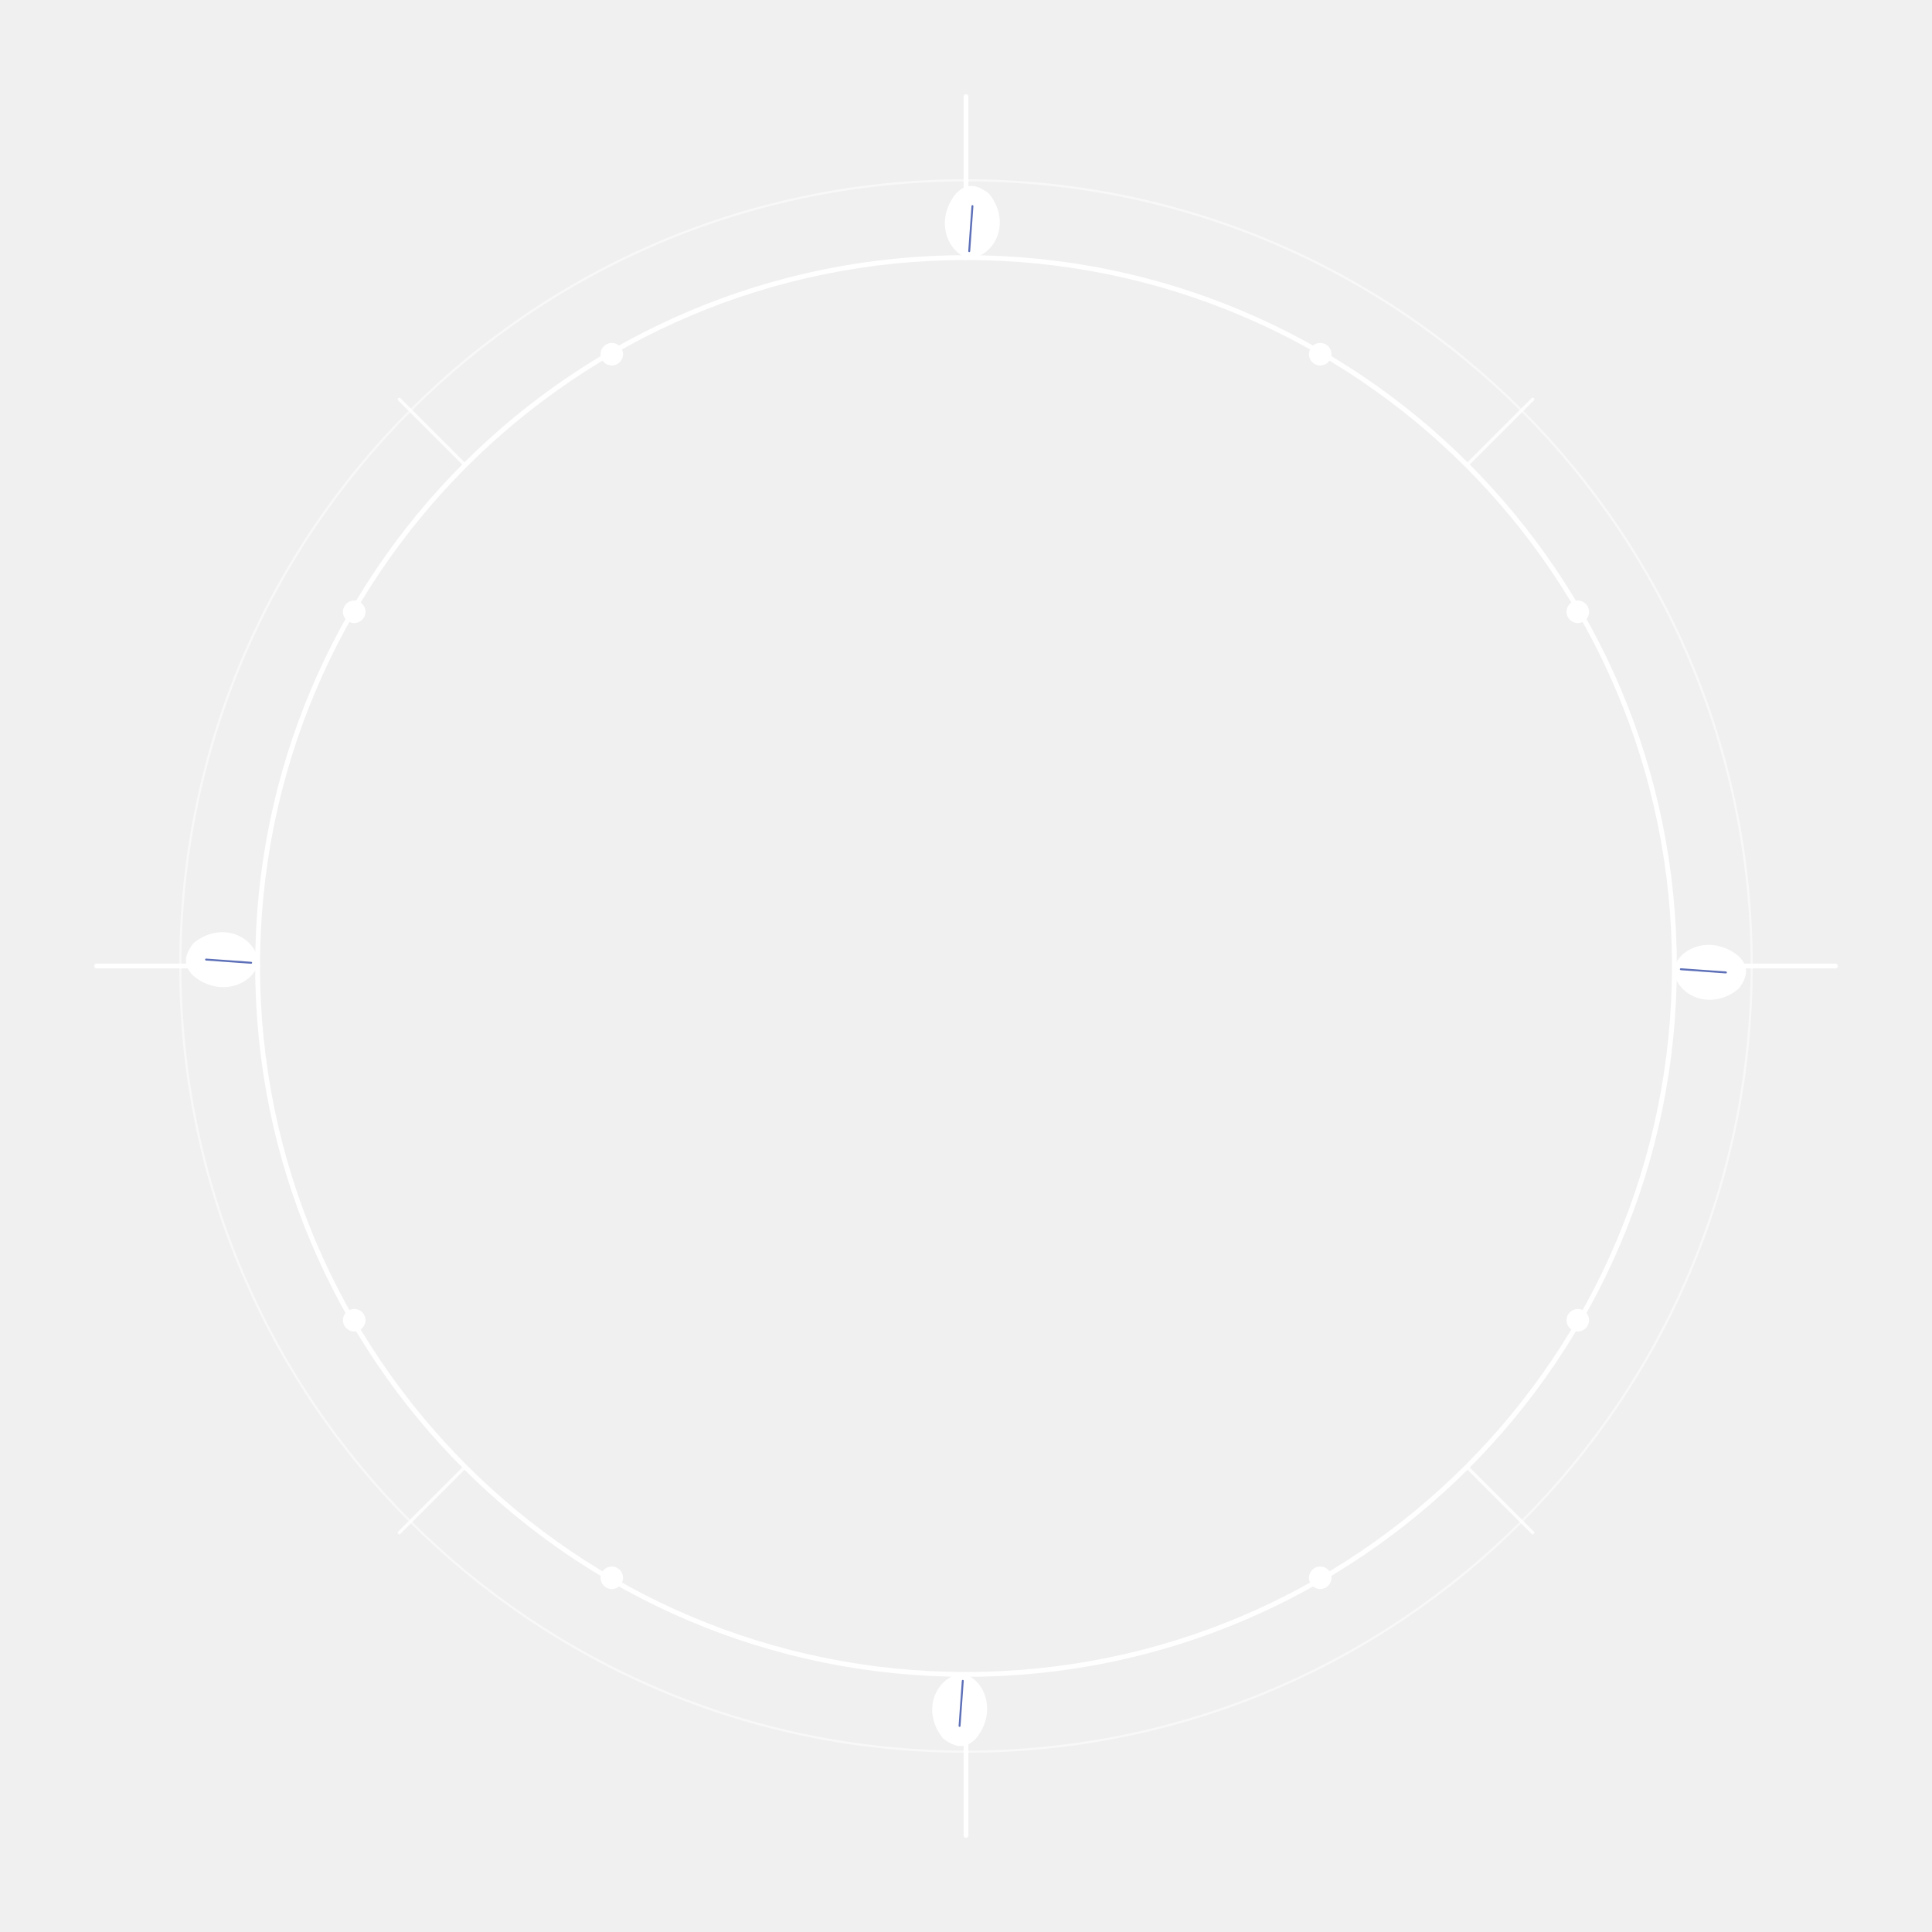
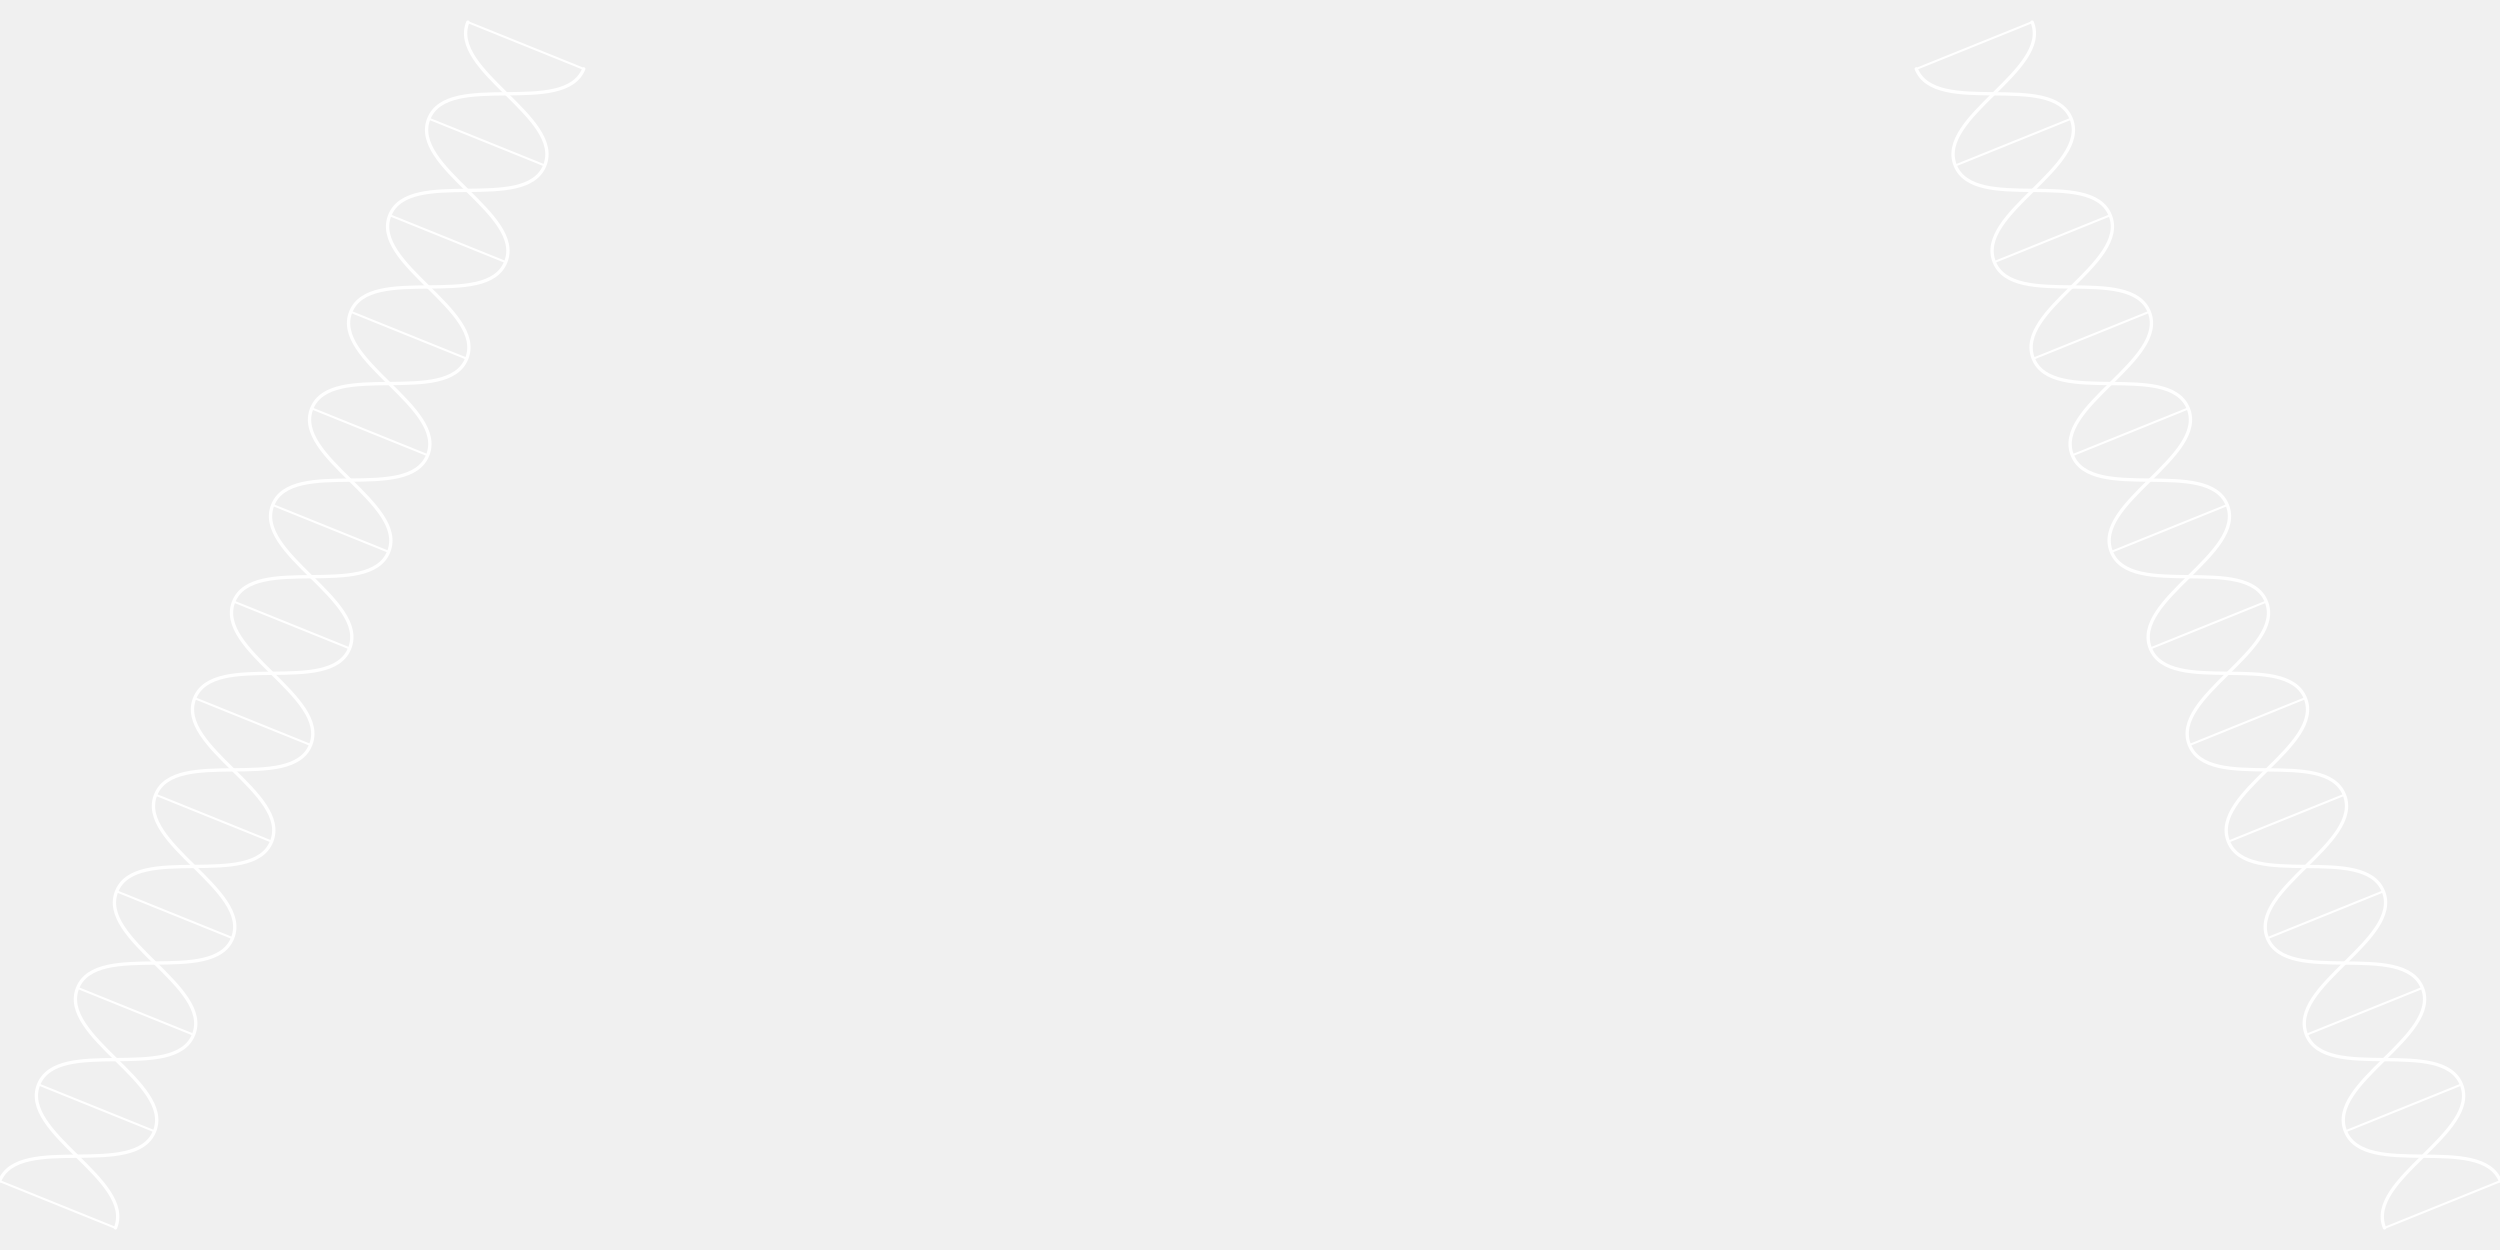
- <svg xmlns="http://www.w3.org/2000/svg" viewBox="0 0 600 600">
+ <svg xmlns="http://www.w3.org/2000/svg" viewBox="0 0 1200 600" preserveAspectRatio="xMidYMid slice">
  <defs>
-     <g id="leaf">
-       <path d="M 0,0 C -7,-3 -9,-13 -3,-20 C 0,-23 3,-23 7,-20 C 13,-13 11,-3 3,0 Z" fill="white" />
-       <path d="M 1,-2 L 2,-16" stroke="#5d70b8" stroke-width="0.6" stroke-linecap="round" fill="none" />
+     <g id="dna">
+       <path d="M 30,-300                C 30,-275 -30,-275 -30,-250                C -30,-225 30,-225 30,-200                C 30,-175 -30,-175 -30,-150                C -30,-125 30,-125 30,-100                C 30,-75 -30,-75 -30,-50                C -30,-25 30,-25 30,0                C 30,25 -30,25 -30,50                C -30,75 30,75 30,100                C 30,125 -30,125 -30,150                C -30,175 30,175 30,200                C 30,225 -30,225 -30,250                C -30,275 30,275 30,300" stroke="white" stroke-width="1.6" fill="none" stroke-linecap="round" />
+       <path d="M -30,-300                C -30,-275 30,-275 30,-250                C 30,-225 -30,-225 -30,-200                C -30,-175 30,-175 30,-150                C 30,-125 -30,-125 -30,-100                C -30,-75 30,-75 30,-50                C 30,-25 -30,-25 -30,0                C -30,25 30,25 30,50                C 30,75 -30,75 -30,100                C -30,125 30,125 30,150                C 30,175 -30,175 -30,200                C -30,225 30,225 30,250                C 30,275 -30,275 -30,300" stroke="white" stroke-width="1.6" fill="none" stroke-linecap="round" />
+       <g stroke="white" stroke-width="1" stroke-linecap="round">
+         <line x1="-30" y1="-300" x2="30" y2="-300" />
+         <line x1="-30" y1="-250" x2="30" y2="-250" />
+         <line x1="-30" y1="-200" x2="30" y2="-200" />
+         <line x1="-30" y1="-150" x2="30" y2="-150" />
+         <line x1="-30" y1="-100" x2="30" y2="-100" />
+         <line x1="-30" y1="-50" x2="30" y2="-50" />
+         <line x1="-30" y1="0" x2="30" y2="0" />
+         <line x1="-30" y1="50" x2="30" y2="50" />
+         <line x1="-30" y1="100" x2="30" y2="100" />
+         <line x1="-30" y1="150" x2="30" y2="150" />
+         <line x1="-30" y1="200" x2="30" y2="200" />
+         <line x1="-30" y1="250" x2="30" y2="250" />
+         <line x1="-30" y1="300" x2="30" y2="300" />
+       </g>
    </g>
  </defs>
-   <circle cx="300" cy="300" r="220" stroke="white" stroke-width="1.5" fill="none" />
-   <circle cx="300" cy="300" r="244" stroke="white" stroke-width="0.7" fill="none" opacity="0.5" />
-   <g stroke="white" stroke-width="1.5" fill="none" stroke-linecap="round">
-     <line x1="300" y1="80" x2="300" y2="30" />
-     <line x1="300" y1="520" x2="300" y2="570" />
-     <line x1="80" y1="300" x2="30" y2="300" />
-     <line x1="520" y1="300" x2="570" y2="300" />
-   </g>
-   <g stroke="white" stroke-width="1" fill="none" stroke-linecap="round" opacity="0.85">
-     <line x1="144" y1="144" x2="124" y2="124" />
-     <line x1="456" y1="144" x2="476" y2="124" />
-     <line x1="144" y1="456" x2="124" y2="476" />
-     <line x1="456" y1="456" x2="476" y2="476" />
-   </g>
-   <g fill="white">
-     <circle cx="490" cy="190" r="3.5" />
-     <circle cx="490" cy="410" r="3.5" />
-     <circle cx="110" cy="190" r="3.5" />
-     <circle cx="110" cy="410" r="3.5" />
-     <circle cx="410" cy="110" r="3.5" />
-     <circle cx="190" cy="110" r="3.5" />
-     <circle cx="410" cy="490" r="3.5" />
-     <circle cx="190" cy="490" r="3.5" />
-   </g>
-   <use href="#leaf" transform="translate(300 80) rotate(0)" />
-   <use href="#leaf" transform="translate(520 300) rotate(90)" />
-   <use href="#leaf" transform="translate(300 520) rotate(180)" />
-   <use href="#leaf" transform="translate(80 300) rotate(-90)" />
+   <use href="#dna" transform="translate(140 300) rotate(22)" />
+   <use href="#dna" transform="translate(1060 300) rotate(-22)" />
</svg>
